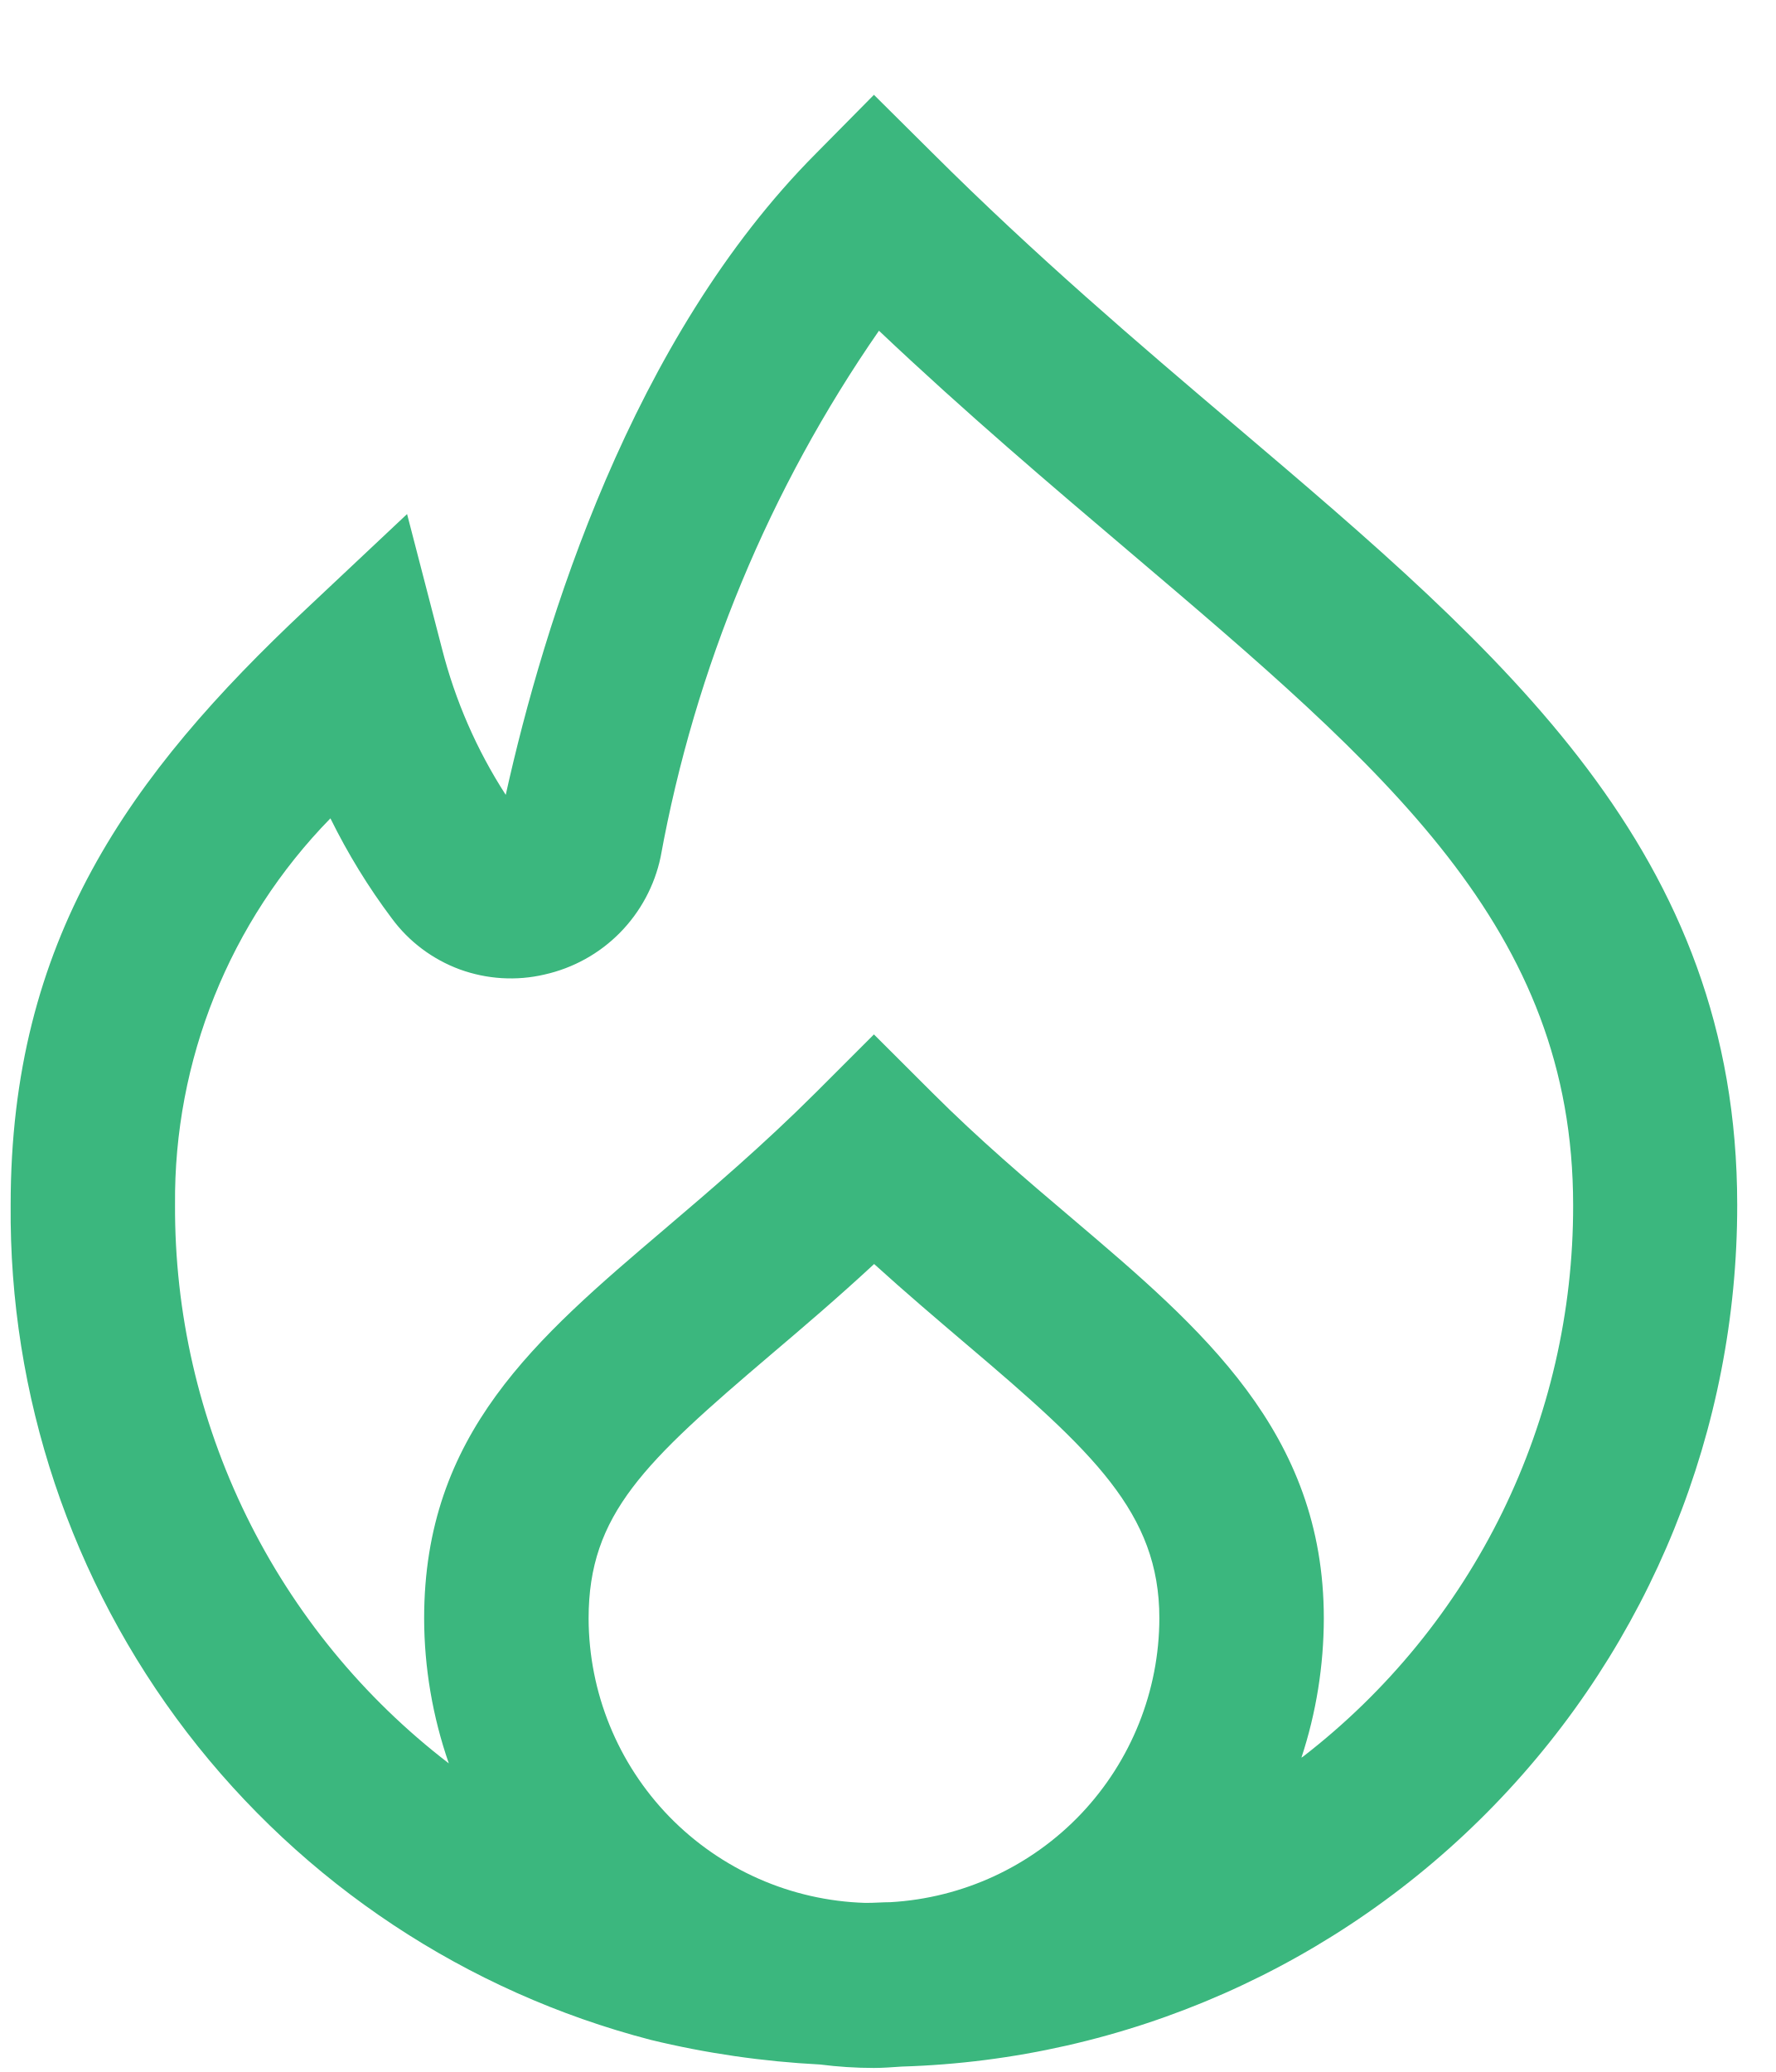
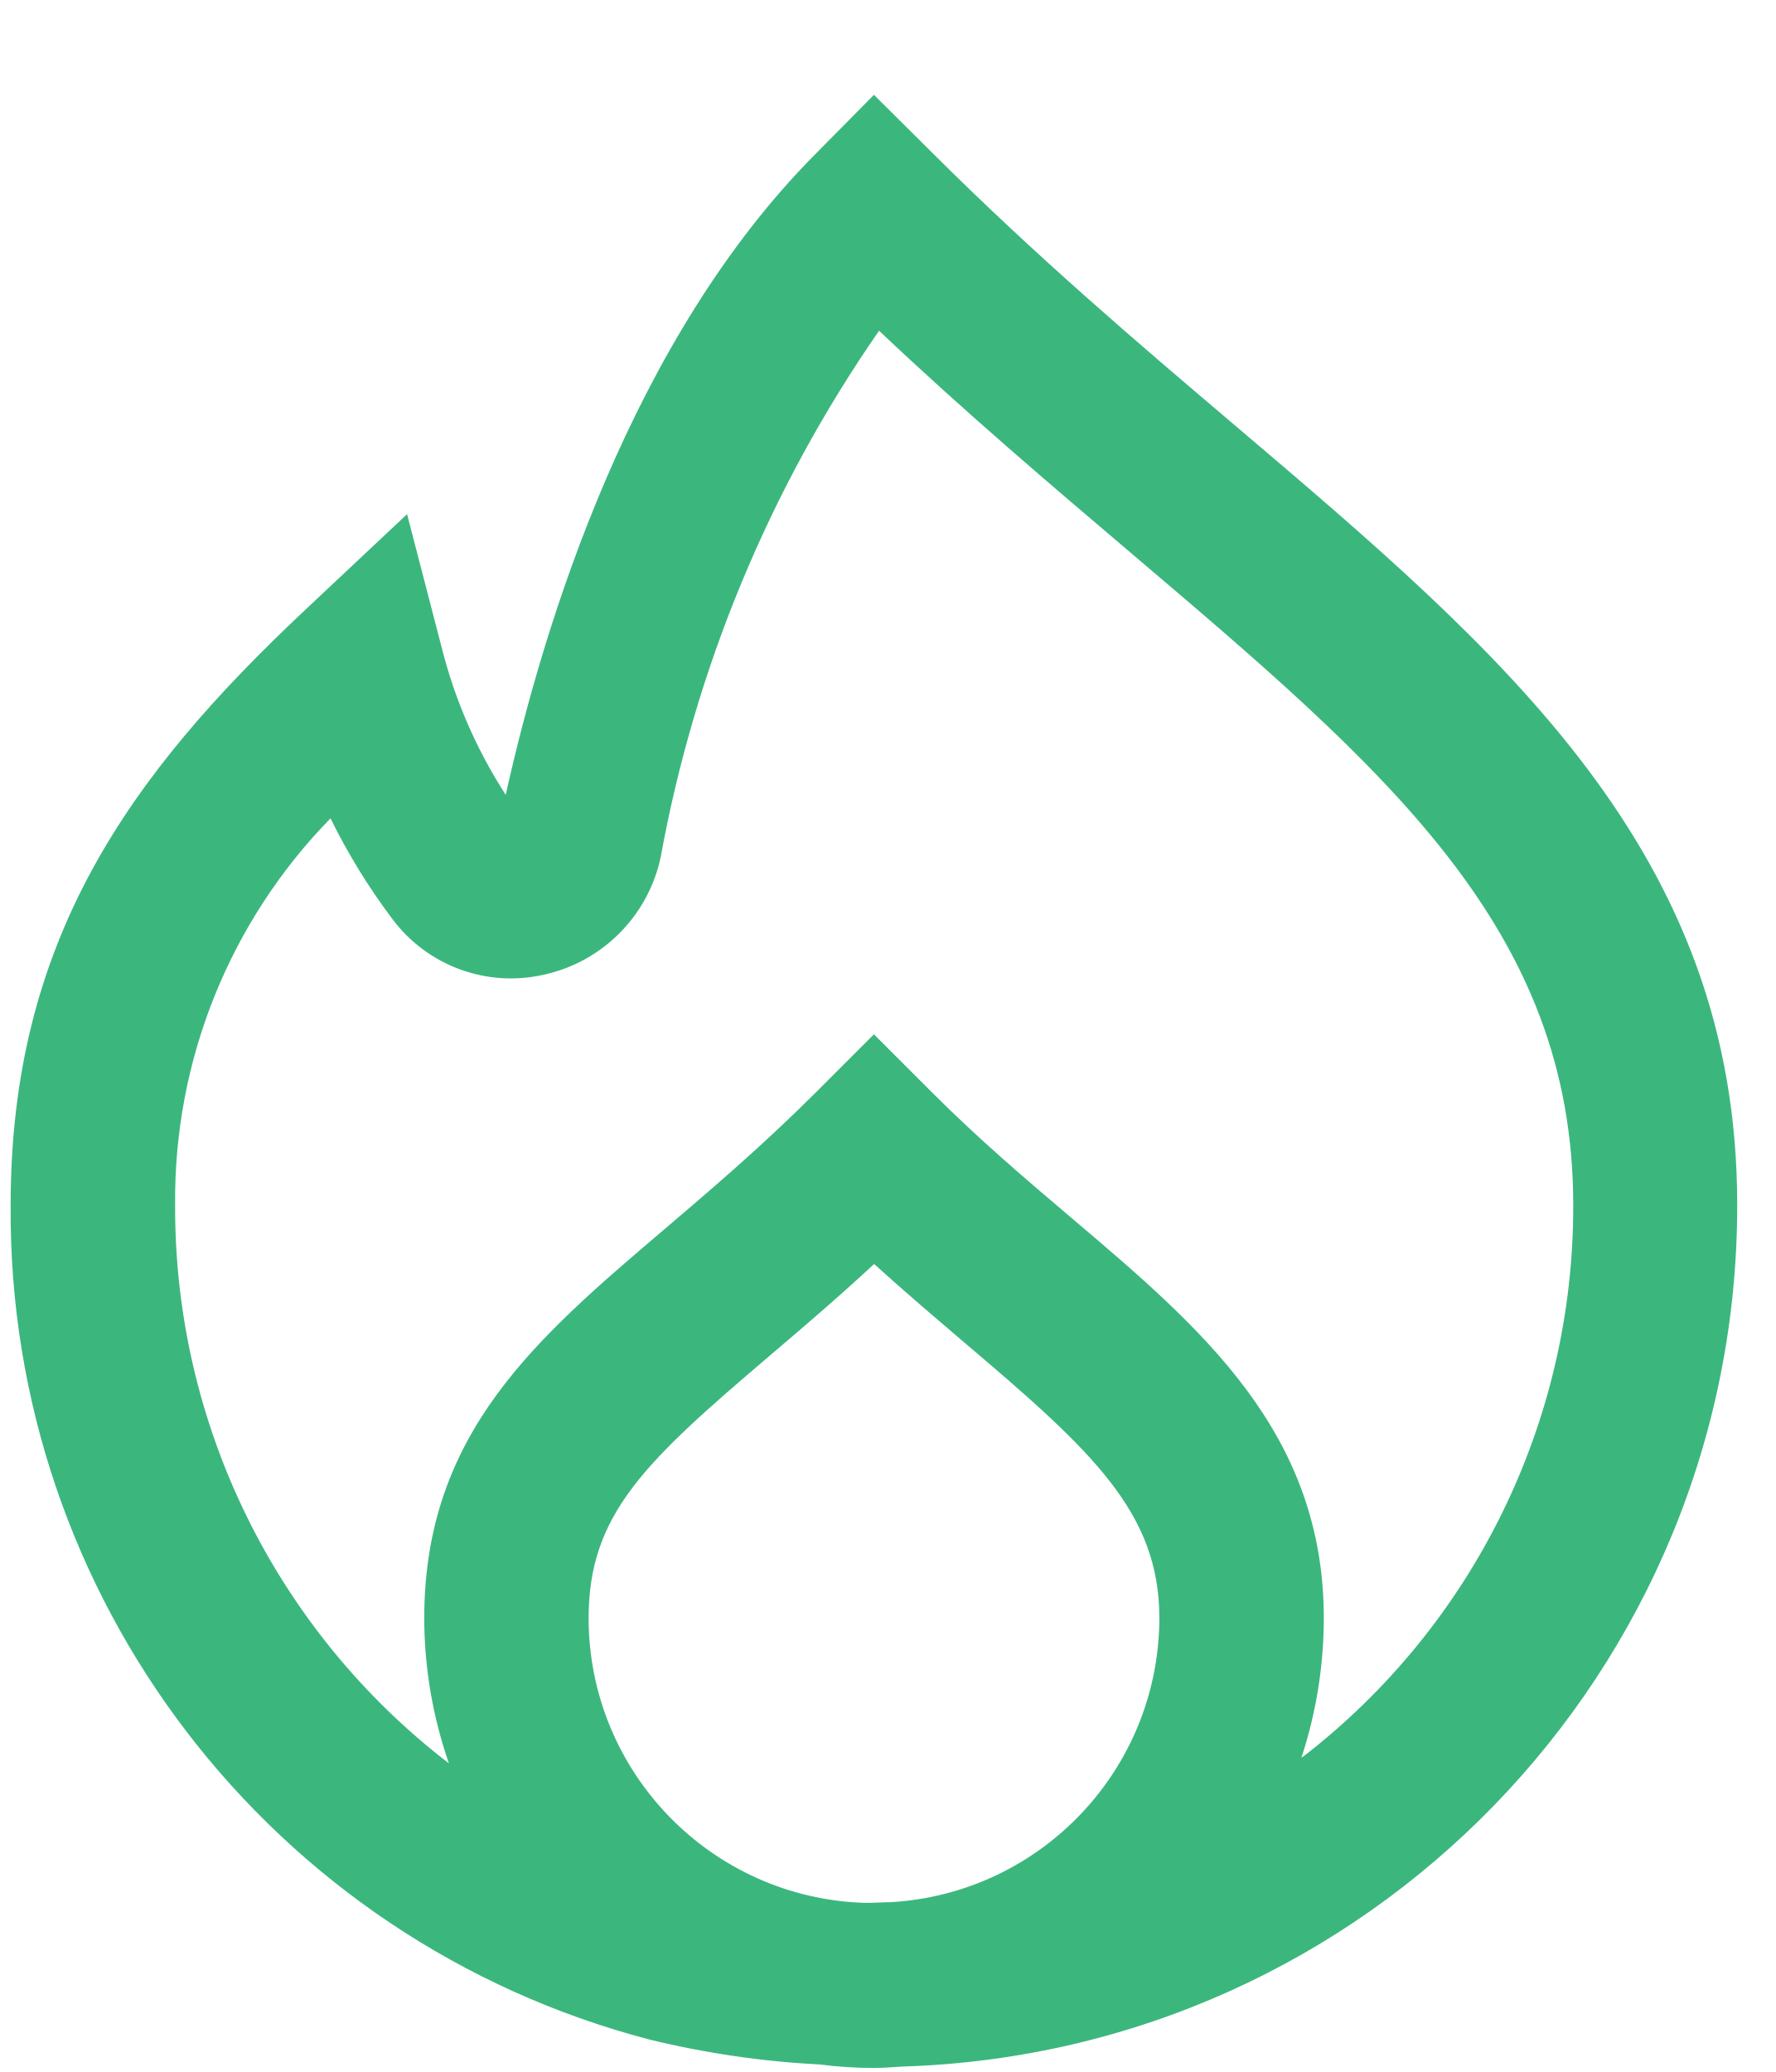
- <svg xmlns="http://www.w3.org/2000/svg" width="18" height="21" viewBox="0 0 18 21" fill="none">
-   <path d="M12.524 4.317C11.524 3.469 10.494 2.59 9.452 1.551L8.858 0.961L8.274 1.552C6.398 3.434 5.511 6.323 5.126 8.056C4.831 7.599 4.613 7.098 4.479 6.571L4.126 5.21L3.101 6.174C1.305 7.859 0.108 9.532 0.108 12.21C0.091 14.142 0.72 16.024 1.895 17.558C3.071 19.091 4.725 20.188 6.594 20.674C7.158 20.811 7.733 20.894 8.312 20.924C8.493 20.947 8.675 20.959 8.858 20.959C8.954 20.959 9.047 20.951 9.14 20.945C11.41 20.877 13.565 19.927 15.145 18.296C16.726 16.666 17.61 14.483 17.608 12.212C17.608 8.634 15.252 6.634 12.524 4.317ZM9.024 19.279C8.941 19.279 8.858 19.287 8.769 19.286C8.019 19.263 7.308 18.95 6.784 18.412C6.261 17.874 5.968 17.153 5.966 16.403C5.966 15.346 6.533 14.819 7.815 13.728C8.139 13.453 8.49 13.154 8.86 12.811C9.184 13.105 9.499 13.372 9.79 13.62C11.079 14.713 11.751 15.334 11.751 16.4C11.75 17.137 11.466 17.846 10.96 18.381C10.453 18.916 9.76 19.237 9.024 19.279ZM13.208 17.803L13.191 17.814C13.341 17.359 13.417 16.882 13.418 16.403C13.418 14.515 12.179 13.464 10.869 12.351C10.405 11.958 9.926 11.551 9.448 11.073L8.858 10.484L8.269 11.073C7.729 11.612 7.2 12.062 6.734 12.459C5.428 13.57 4.299 14.531 4.299 16.403C4.3 16.903 4.385 17.399 4.549 17.872C3.681 17.206 2.979 16.348 2.498 15.366C2.017 14.384 1.769 13.304 1.774 12.21C1.761 10.748 2.327 9.34 3.349 8.294C3.525 8.651 3.733 8.991 3.972 9.309C4.146 9.545 4.386 9.724 4.66 9.825C4.935 9.925 5.234 9.944 5.519 9.877C5.809 9.812 6.074 9.666 6.283 9.454C6.491 9.243 6.635 8.976 6.696 8.685C7.045 6.77 7.8 4.952 8.909 3.352C9.789 4.185 10.659 4.923 11.445 5.59C14.055 7.807 15.945 9.409 15.945 12.215C15.947 13.294 15.701 14.359 15.227 15.328C14.752 16.297 14.062 17.143 13.208 17.803Z" fill="#3BB77E" />
+ <svg xmlns="http://www.w3.org/2000/svg" width="18" height="21" fill="none">
+   <path fill="#3BB77E" d="M12.524 4.317c-1-.848-2.03-1.727-3.072-2.766l-.594-.59-.584.591c-1.876 1.882-2.763 4.77-3.148 6.504a5 5 0 0 1-.647-1.485l-.353-1.36-1.025.963C1.305 7.859.108 9.532.108 12.21a8.67 8.67 0 0 0 6.486 8.464q.848.205 1.718.25.271.035.546.035c.096 0 .189-.008.282-.014a8.73 8.73 0 0 0 8.468-8.733c0-3.578-2.356-5.578-5.084-7.895m-3.5 14.962c-.083 0-.166.008-.255.007a2.89 2.89 0 0 1-2.803-2.883c0-1.057.567-1.583 1.85-2.675.323-.275.674-.574 1.044-.917.324.294.64.561.93.809 1.289 1.093 1.961 1.714 1.961 2.78a2.89 2.89 0 0 1-2.727 2.879m4.184-1.476-.017.011c.15-.455.226-.932.227-1.411 0-1.888-1.239-2.94-2.549-4.052-.464-.393-.943-.8-1.421-1.278l-.59-.59-.59.59c-.54.539-1.068.989-1.534 1.386C5.428 13.57 4.3 14.53 4.3 16.403c.001.5.086.996.25 1.469a7.1 7.1 0 0 1-2.775-5.662A5.53 5.53 0 0 1 3.35 8.294q.264.537.623 1.015a1.5 1.5 0 0 0 1.547.568 1.55 1.55 0 0 0 1.177-1.192A13.65 13.65 0 0 1 8.91 3.352c.88.833 1.75 1.57 2.536 2.238 2.61 2.217 4.5 3.819 4.5 6.625a7.04 7.04 0 0 1-2.737 5.588" />
</svg>
